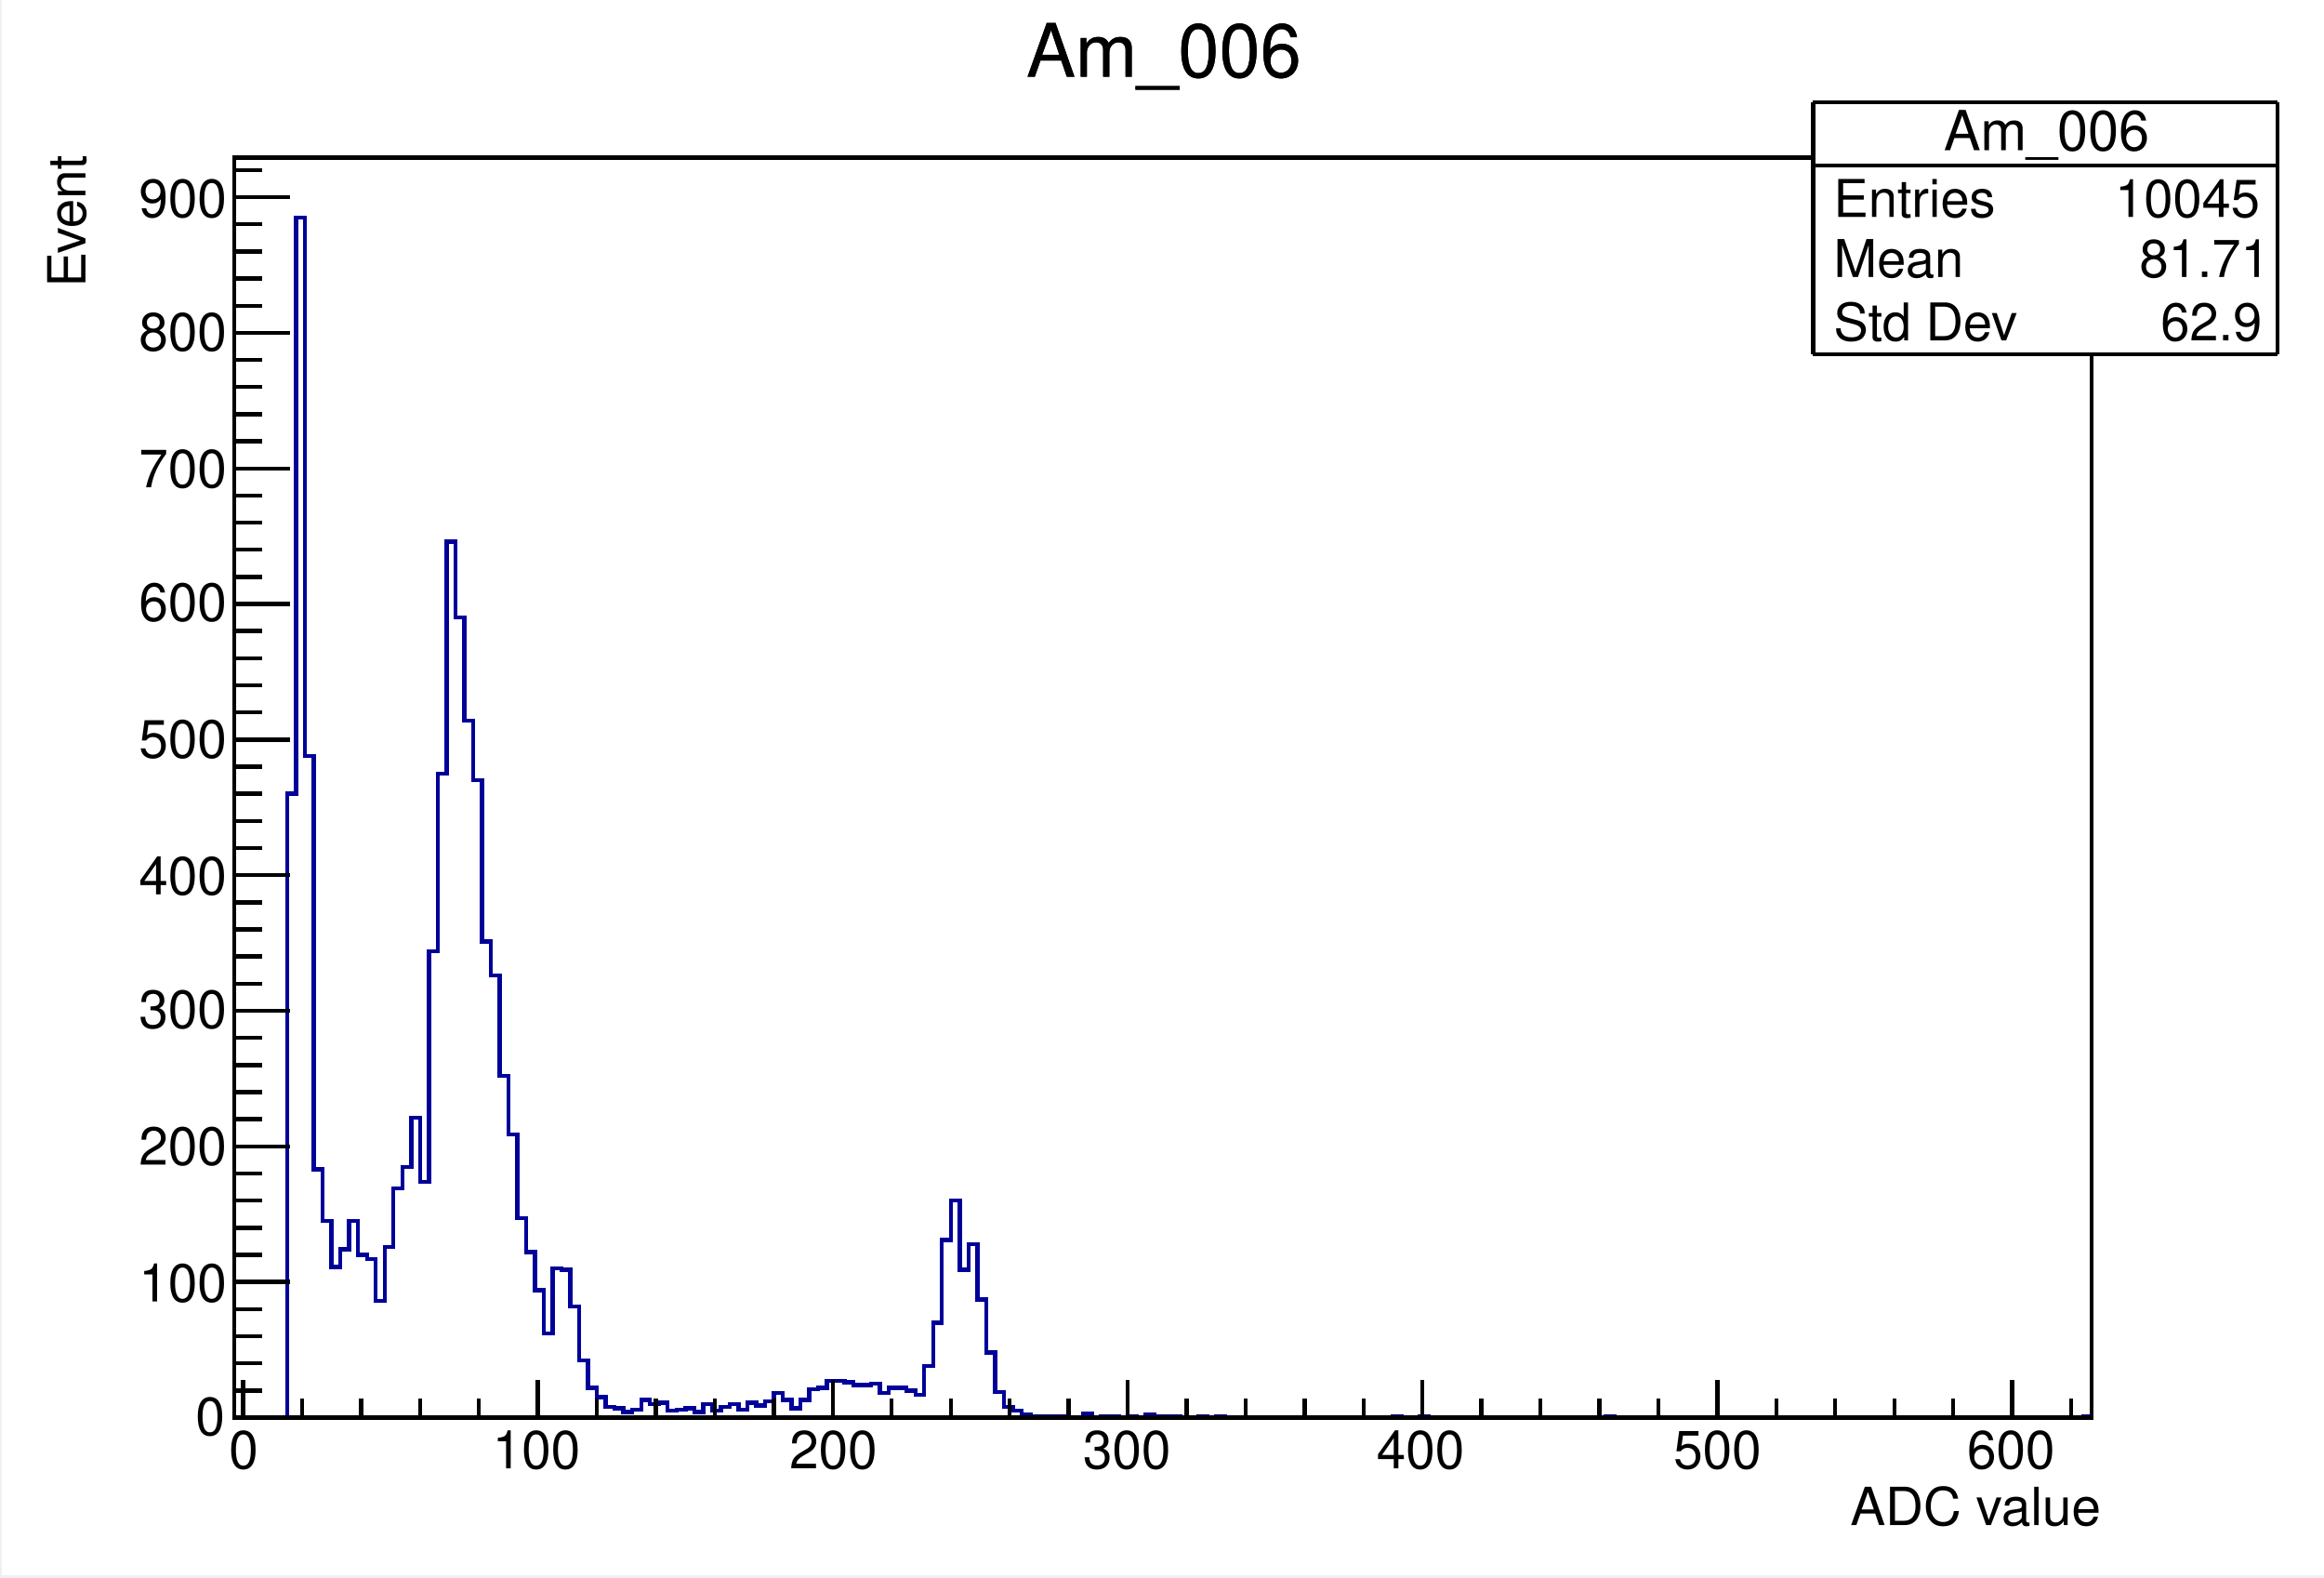
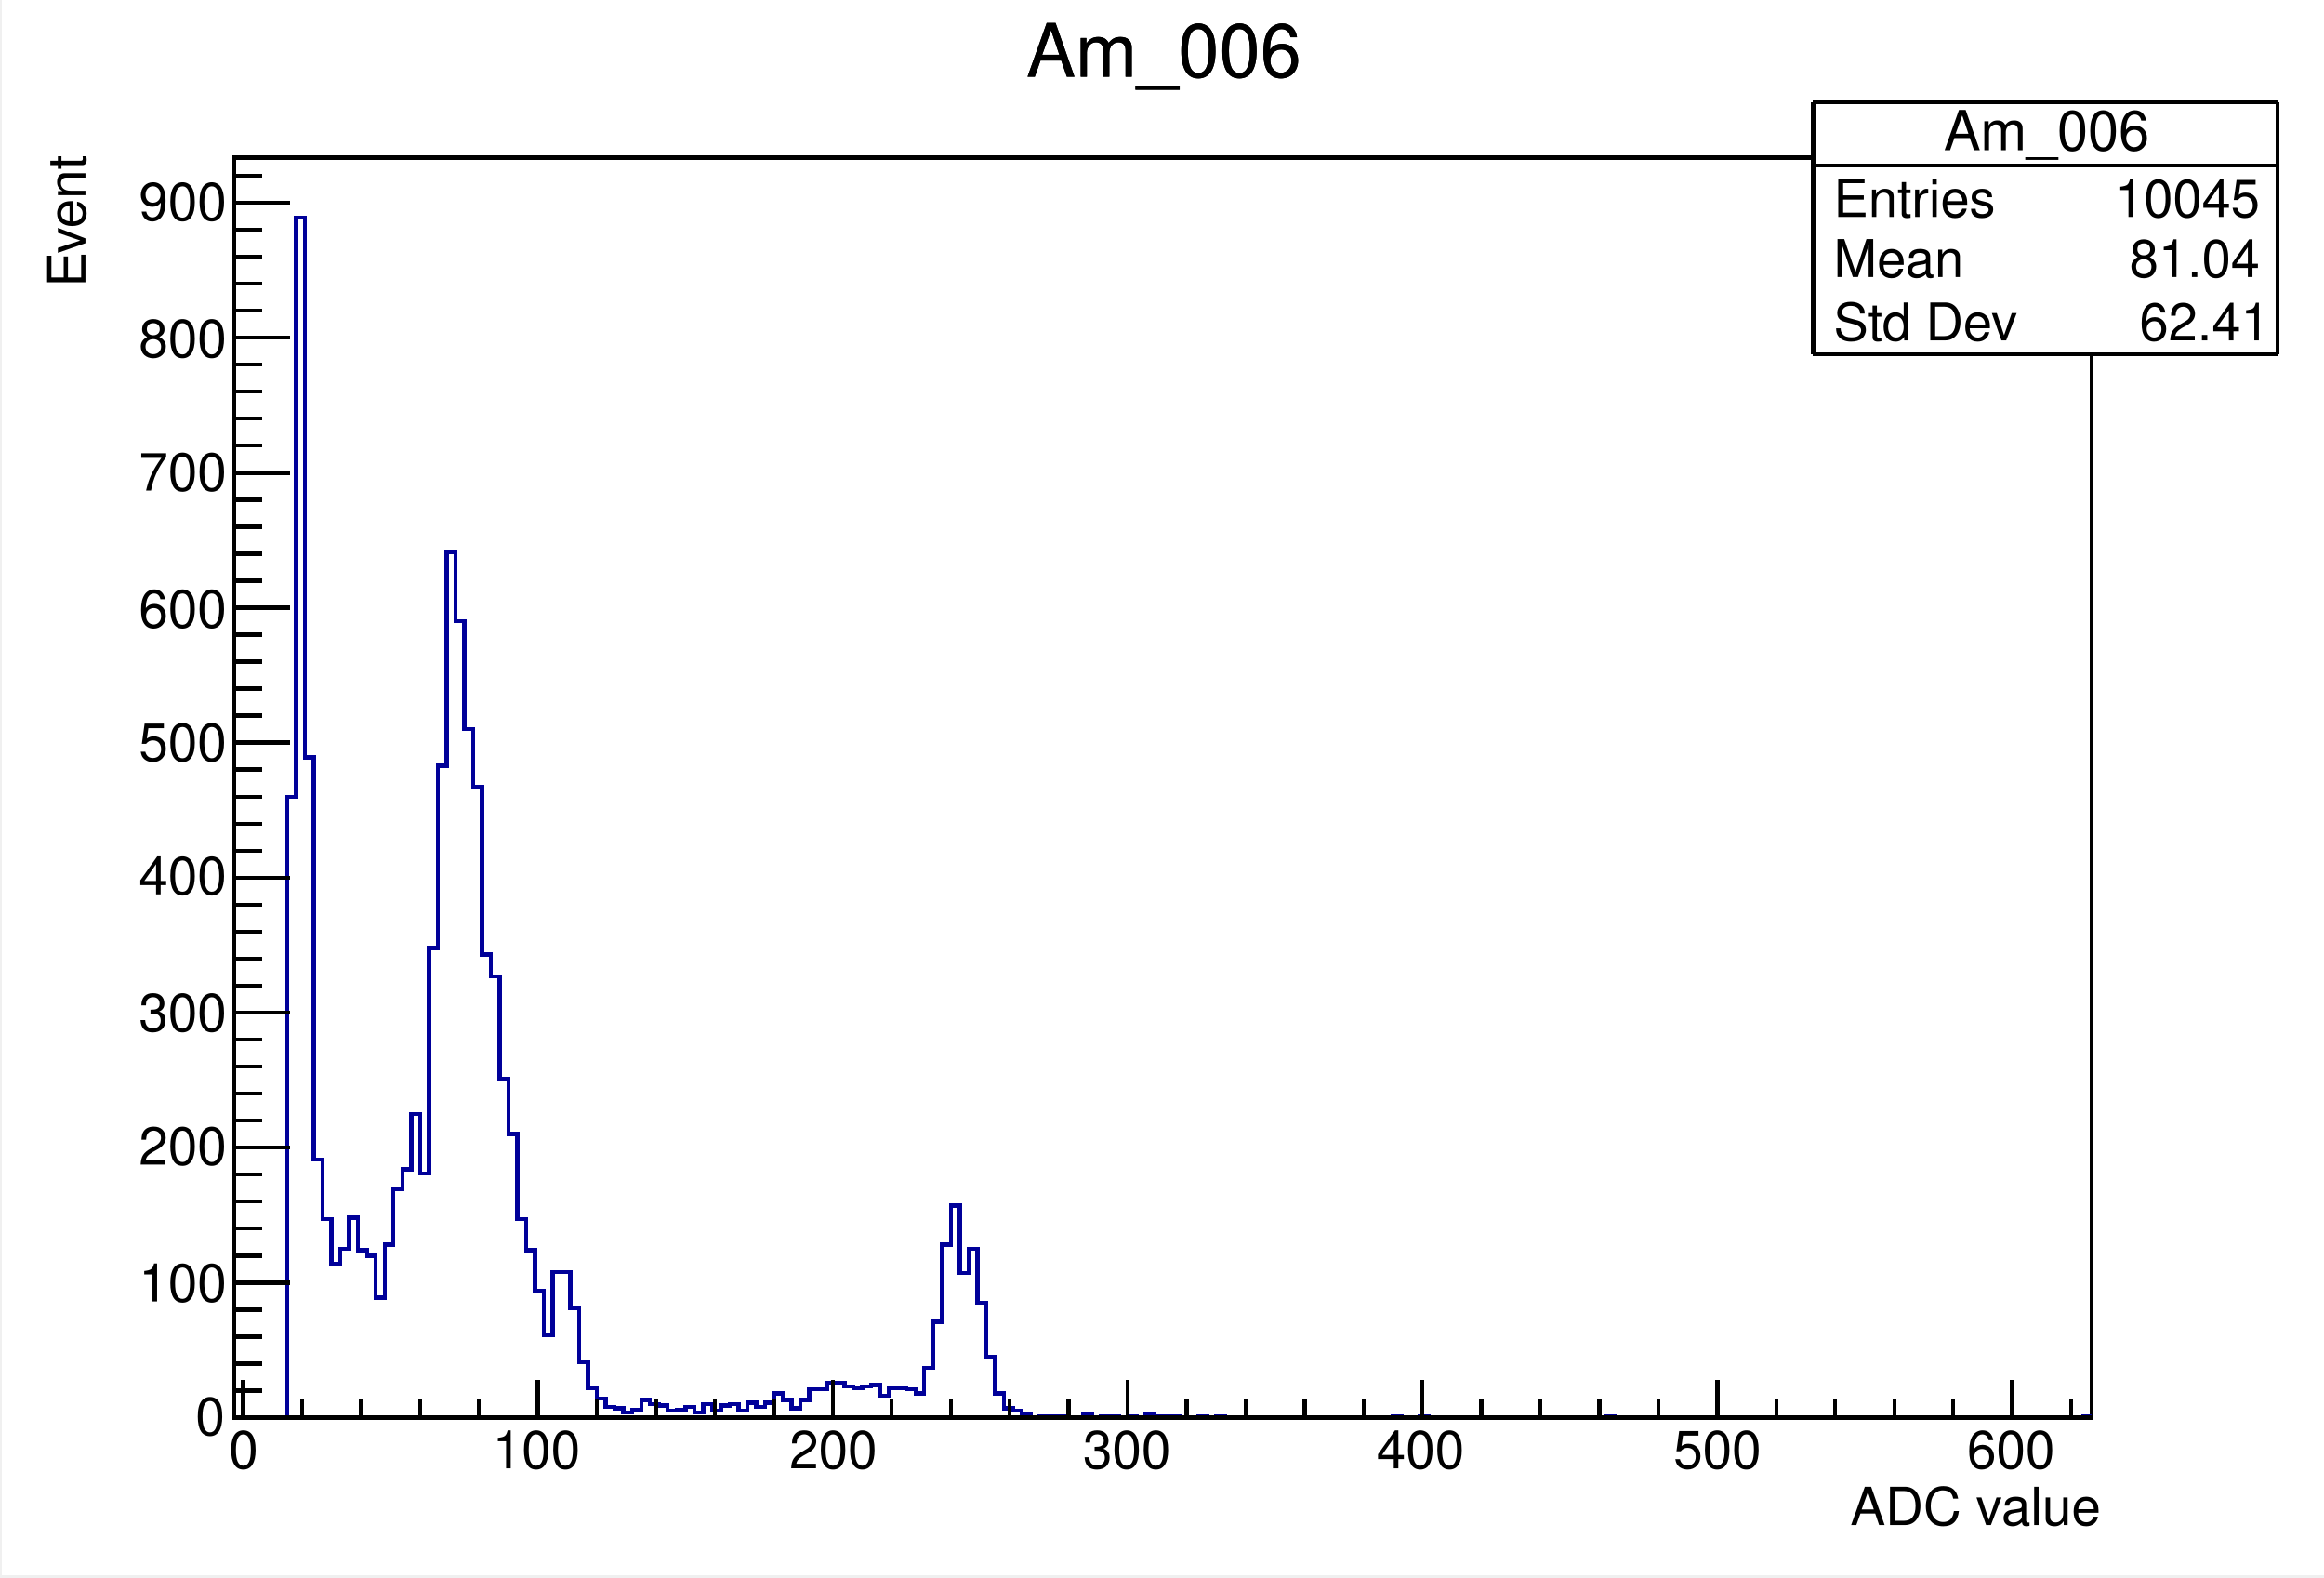
<svg xmlns="http://www.w3.org/2000/svg" width="567.429" height="384.969" viewBox="0 0 567.429 384.969" shape-rendering="crispEdges">
  <defs>
</defs>
  <rect x="0.5" y="0" width="566.929" height="384.469" fill="white" />
  <rect x="57.193" y="38.447" width="453.543" height="307.575" fill="white" />
  <rect x="57.193" y="38.447" width="453.543" height="307.575" fill="none" stroke="black" />
-   <path d="M57.193,346.022h 12.958v -152.257h 2.16v -140.672h 2.16v 131.404h 2.16v 100.953h 2.16v 12.578h 2.16v 11.254h 2.16v -4.303h 2.16v -6.951h 2.16v 8.275h 2.16v 0.993h 2.16v 10.261h 2.16v -13.24h  2.16v -14.233h 2.16v -5.296h 2.16v -11.916h 2.16v 15.557h 2.16v -56.269h 2.16v -43.36h 2.16v -56.6h 2.16v 18.536h 2.16v 25.155h 2.16v 14.564h 2.16v 39.388h 2.16v 8.275h 2.16v 24.494h 2.16v  14.233h 2.16v 20.522h 2.16v 8.275h 2.16v 9.268h 2.16v 10.592h 2.16v -15.888h 2.16v 0.331h 2.16v 8.937h 2.16v 13.24h 2.16v 6.62h 2.16v 2.317h 2.16v 2.317h 2.16v 0.331h 2.16v 0.993h  2.16v -0.662h 2.16v -2.317h 2.16v 0.993h 2.16v -0.331h 2.16v 1.986h 2.16v -0.331h 2.16v -0.331h 2.16v 0.993h 2.16v -1.986h 2.16v 1.655h 2.16v -0.993h 2.16v -0.662h 2.16v 1.324h  2.16v -1.655h 2.16v 0.662h 2.16v -0.993h 2.16v -1.986h 2.16v 1.655h 2.16v 1.986h 2.16v -1.986h 2.16v -2.648h 2.16v -0.331h 2.16v -1.655h 4.319v 0.331h 2.16v 0.662h 4.319v -0.331h  2.16v 2.317h 2.16v -1.324h 4.319v 0.662h 2.16v 0.993h 2.16v -6.951h 2.16v -10.592h 2.16v -20.191h 2.16v -9.599h 2.16v 16.881h 2.16v -6.289h 2.16v 13.571h 2.16v 12.909h 2.16v 9.599h 2.16v  3.641h 2.16v 0.993h 2.16v 0.993h 2.16v 0.331h 8.639v 0.331h 4.319v -0.993h 2.16v 0.993h 2.16v -0.331h 4.319v 0.331h 2.16v -0.331h 2.16v 0.331h 2.16v -0.662h 2.16v 0.331h 6.479v  0.331h 4.319v -0.331h 2.16v 0.331h 2.16v -0.331h 2.16v 0.331h 41.035v -0.331h 2.16v 0.331h 4.319v -0.331h 2.16v 0.331h 43.195v -0.331h 2.16v 0.331h 114.466v -0.331h 2.16" fill="none" stroke="#000099" />
+   <path d="M57.193,346.022h 12.958v -151.572h 2.16v -141.357h 2.16v 131.802h 2.16v 98.192h 2.16v 14.498h 2.16v 10.874h 2.16v -3.625h 2.16v -7.579h 2.16v 7.908h 2.16v 1.318h 2.16v 10.215h 2.16v -12.851h  2.16v -13.51h 2.16v -4.943h 2.16v -13.51h 2.16v 14.498h 2.16v -55.027h 2.16v -44.483h 2.16v -52.062h 2.16v 16.805h 2.16v 26.36h 2.16v 14.169h 2.16v 40.858h 2.16v 5.272h 2.16v 25.042h 2.16v  13.51h 2.16v 20.759h 2.16v 7.579h 2.16v 9.885h 2.16v 10.874h 2.16v -15.487h 4.319v 8.897h 2.16v 13.18h 2.16v 6.261h 2.16v 2.636h 2.16v 1.977h 2.16v 0.33h 2.16v 0.989h 2.16v -0.659h  2.16v -2.307h 2.16v 0.989h 2.16v 0.33h 2.16v 1.318h 2.16v -0.33h 2.16v -0.659h 2.16v 1.318h 2.16v -1.977h 2.16v 1.648h 2.16v -1.318h 2.16v -0.33h 2.16v 1.648h 2.16v -1.977h  2.16v 0.989h 2.16v -0.989h 2.16v -2.307h 2.16v 1.648h 2.16v 1.977h 2.16v -1.977h 2.16v -2.636h 4.319v -1.648h 4.319v 0.989h 2.16v 0.33h 2.16v -0.33h 2.16v -0.33h 2.16v 2.636h  2.16v -1.977h 4.319v 0.33h 2.16v 0.989h 2.16v -6.261h 2.16v -11.203h 2.16v -18.782h 2.16v -9.556h 2.16v 16.475h 2.16v -5.931h 2.16v 13.18h 2.16v 13.18h 2.16v 8.897h 2.16v 3.625h 2.16v  0.659h 2.16v 0.989h 2.16v 0.659h 2.16v -0.33h 6.479v 0.33h 4.319v -0.989h 2.16v 0.989h 2.16v -0.33h 4.319v 0.33h 2.16v -0.33h 2.16v 0.33h 2.16v -0.659h 2.16v 0.33h  6.479v 0.33h 4.319v -0.33h 2.16v 0.33h 2.16v -0.33h 2.16v 0.33h 41.035v -0.33h 2.16v 0.33h 4.319v -0.33h 2.16v 0.33h 43.195v -0.33h 2.16v 0.33h 114.466v -0.33h 2.16" fill="none" stroke="#000099" />
  <path d="M57.193,346.022h 453.543" fill="none" stroke="black" />
  <path d="M59.353,336.795v 9.227" fill="none" stroke="black" />
  <path d="M73.751,341.409v 4.614" fill="none" stroke="black" />
  <path d="M88.149,341.409v 4.614" fill="none" stroke="black" />
  <path d="M102.547,341.409v 4.614" fill="none" stroke="black" />
  <path d="M116.945,341.409v 4.614" fill="none" stroke="black" />
  <path d="M131.344,336.795v 9.227" fill="none" stroke="black" />
  <path d="M145.742,341.409v 4.614" fill="none" stroke="black" />
  <path d="M160.14,341.409v 4.614" fill="none" stroke="black" />
  <path d="M174.538,341.409v 4.614" fill="none" stroke="black" />
  <path d="M188.936,341.409v 4.614" fill="none" stroke="black" />
  <path d="M203.335,336.795v 9.227" fill="none" stroke="black" />
  <path d="M217.733,341.409v 4.614" fill="none" stroke="black" />
  <path d="M232.131,341.409v 4.614" fill="none" stroke="black" />
  <path d="M246.529,341.409v 4.614" fill="none" stroke="black" />
  <path d="M260.927,341.409v 4.614" fill="none" stroke="black" />
  <path d="M275.326,336.795v 9.227" fill="none" stroke="black" />
  <path d="M289.724,341.409v 4.614" fill="none" stroke="black" />
  <path d="M304.122,341.409v 4.614" fill="none" stroke="black" />
  <path d="M318.52,341.409v 4.614" fill="none" stroke="black" />
  <path d="M332.918,341.409v 4.614" fill="none" stroke="black" />
  <path d="M347.317,336.795v 9.227" fill="none" stroke="black" />
  <path d="M361.715,341.409v 4.614" fill="none" stroke="black" />
  <path d="M376.113,341.409v 4.614" fill="none" stroke="black" />
  <path d="M390.511,341.409v 4.614" fill="none" stroke="black" />
  <path d="M404.909,341.409v 4.614" fill="none" stroke="black" />
  <path d="M419.308,336.795v 9.227" fill="none" stroke="black" />
  <path d="M433.706,341.409v 4.614" fill="none" stroke="black" />
  <path d="M448.104,341.409v 4.614" fill="none" stroke="black" />
  <path d="M462.502,341.409v 4.614" fill="none" stroke="black" />
  <path d="M476.9,341.409v 4.614" fill="none" stroke="black" />
  <path d="M491.299,336.795v 9.227" fill="none" stroke="black" />
  <path d="M59.353,336.795v 9.227" fill="none" stroke="black" />
  <path d="M491.299,336.795v 9.227" fill="none" stroke="black" />
  <path d="M505.697,341.409v 4.614" fill="none" stroke="black" />
  <text xml:space="preserve" x="55.89" y="358.403" fill="black" font-size="12.845" font-family="Helvetica">0</text>
  <text xml:space="preserve" x="120.239" y="358.403" fill="black" font-size="12.845" font-family="Helvetica">100</text>
  <text xml:space="preserve" x="192.735" y="358.403" fill="black" font-size="12.845" font-family="Helvetica">200</text>
  <text xml:space="preserve" x="264.415" y="358.403" fill="black" font-size="12.845" font-family="Helvetica">300</text>
  <text xml:space="preserve" x="336.096" y="358.403" fill="black" font-size="12.845" font-family="Helvetica">400</text>
  <text xml:space="preserve" x="408.591" y="358.403" fill="black" font-size="12.845" font-family="Helvetica">500</text>
  <text xml:space="preserve" x="480.272" y="358.403" fill="black" font-size="12.845" font-family="Helvetica">600</text>
  <text xml:space="preserve" x="451.763" y="372.251" fill="black" font-size="12.845" font-family="Helvetica">ADC value</text>
  <path d="M57.193,346.022v -307.575" fill="none" stroke="black" />
  <path d="M70.799,346.022h -13.606" fill="none" stroke="black" />
-   <path d="M63.996,339.402h -6.803" fill="none" stroke="black" />
-   <path d="M63.996,332.783h -6.803" fill="none" stroke="black" />
-   <path d="M63.996,326.163h -6.803" fill="none" stroke="black" />
-   <path d="M63.996,319.543h -6.803" fill="none" stroke="black" />
-   <path d="M70.799,312.923h -13.606" fill="none" stroke="black" />
-   <path d="M63.996,306.303h -6.803" fill="none" stroke="black" />
-   <path d="M63.996,299.683h -6.803" fill="none" stroke="black" />
-   <path d="M63.996,293.063h -6.803" fill="none" stroke="black" />
-   <path d="M63.996,286.444h -6.803" fill="none" stroke="black" />
-   <path d="M70.799,279.824h -13.606" fill="none" stroke="black" />
-   <path d="M63.996,273.204h -6.803" fill="none" stroke="black" />
-   <path d="M63.996,266.584h -6.803" fill="none" stroke="black" />
-   <path d="M63.996,259.964h -6.803" fill="none" stroke="black" />
-   <path d="M63.996,253.344h -6.803" fill="none" stroke="black" />
-   <path d="M70.799,246.724h -13.606" fill="none" stroke="black" />
-   <path d="M63.996,240.104h -6.803" fill="none" stroke="black" />
-   <path d="M63.996,233.485h -6.803" fill="none" stroke="black" />
-   <path d="M63.996,226.865h -6.803" fill="none" stroke="black" />
-   <path d="M63.996,220.245h -6.803" fill="none" stroke="black" />
-   <path d="M70.799,213.625h -13.606" fill="none" stroke="black" />
-   <path d="M63.996,207.005h -6.803" fill="none" stroke="black" />
-   <path d="M63.996,200.385h -6.803" fill="none" stroke="black" />
-   <path d="M63.996,193.765h -6.803" fill="none" stroke="black" />
-   <path d="M63.996,187.146h -6.803" fill="none" stroke="black" />
-   <path d="M70.799,180.526h -13.606" fill="none" stroke="black" />
-   <path d="M63.996,173.906h -6.803" fill="none" stroke="black" />
-   <path d="M63.996,167.286h -6.803" fill="none" stroke="black" />
-   <path d="M63.996,160.666h -6.803" fill="none" stroke="black" />
-   <path d="M63.996,154.046h -6.803" fill="none" stroke="black" />
-   <path d="M70.799,147.426h -13.606" fill="none" stroke="black" />
-   <path d="M63.996,140.807h -6.803" fill="none" stroke="black" />
-   <path d="M63.996,134.187h -6.803" fill="none" stroke="black" />
-   <path d="M63.996,127.567h -6.803" fill="none" stroke="black" />
-   <path d="M63.996,120.947h -6.803" fill="none" stroke="black" />
-   <path d="M70.799,114.327h -13.606" fill="none" stroke="black" />
-   <path d="M63.996,107.707h -6.803" fill="none" stroke="black" />
-   <path d="M63.996,101.087h -6.803" fill="none" stroke="black" />
-   <path d="M63.996,94.468h -6.803" fill="none" stroke="black" />
-   <path d="M63.996,87.848h -6.803" fill="none" stroke="black" />
-   <path d="M70.799,81.228h -13.606" fill="none" stroke="black" />
-   <path d="M63.996,74.608h -6.803" fill="none" stroke="black" />
-   <path d="M63.996,67.988h -6.803" fill="none" stroke="black" />
-   <path d="M63.996,61.368h -6.803" fill="none" stroke="black" />
-   <path d="M63.996,54.748h -6.803" fill="none" stroke="black" />
-   <path d="M70.799,48.129h -13.606" fill="none" stroke="black" />
-   <path d="M70.799,48.129h -13.606" fill="none" stroke="black" />
-   <path d="M63.996,41.509h -6.803" fill="none" stroke="black" />
+   <path d="M63.996,339.432h -6.803" fill="none" stroke="black" />
+   <path d="M63.996,332.842h -6.803" fill="none" stroke="black" />
+   <path d="M63.996,326.252h -6.803" fill="none" stroke="black" />
+   <path d="M63.996,319.662h -6.803" fill="none" stroke="black" />
+   <path d="M70.799,313.072h -13.606" fill="none" stroke="black" />
+   <path d="M63.996,306.482h -6.803" fill="none" stroke="black" />
+   <path d="M63.996,299.892h -6.803" fill="none" stroke="black" />
+   <path d="M63.996,293.302h -6.803" fill="none" stroke="black" />
+   <path d="M63.996,286.712h -6.803" fill="none" stroke="black" />
+   <path d="M70.799,280.121h -13.606" fill="none" stroke="black" />
+   <path d="M63.996,273.531h -6.803" fill="none" stroke="black" />
+   <path d="M63.996,266.941h -6.803" fill="none" stroke="black" />
+   <path d="M63.996,260.351h -6.803" fill="none" stroke="black" />
+   <path d="M63.996,253.761h -6.803" fill="none" stroke="black" />
+   <path d="M70.799,247.171h -13.606" fill="none" stroke="black" />
+   <path d="M63.996,240.581h -6.803" fill="none" stroke="black" />
+   <path d="M63.996,233.991h -6.803" fill="none" stroke="black" />
+   <path d="M63.996,227.401h -6.803" fill="none" stroke="black" />
+   <path d="M63.996,220.811h -6.803" fill="none" stroke="black" />
+   <path d="M70.799,214.221h -13.606" fill="none" stroke="black" />
+   <path d="M63.996,207.631h -6.803" fill="none" stroke="black" />
+   <path d="M63.996,201.041h -6.803" fill="none" stroke="black" />
+   <path d="M63.996,194.451h -6.803" fill="none" stroke="black" />
+   <path d="M63.996,187.86h -6.803" fill="none" stroke="black" />
+   <path d="M70.799,181.27h -13.606" fill="none" stroke="black" />
+   <path d="M63.996,174.68h -6.803" fill="none" stroke="black" />
+   <path d="M63.996,168.09h -6.803" fill="none" stroke="black" />
+   <path d="M63.996,161.5h -6.803" fill="none" stroke="black" />
+   <path d="M63.996,154.91h -6.803" fill="none" stroke="black" />
+   <path d="M70.799,148.32h -13.606" fill="none" stroke="black" />
+   <path d="M63.996,141.73h -6.803" fill="none" stroke="black" />
+   <path d="M63.996,135.14h -6.803" fill="none" stroke="black" />
+   <path d="M63.996,128.55h -6.803" fill="none" stroke="black" />
+   <path d="M63.996,121.96h -6.803" fill="none" stroke="black" />
+   <path d="M70.799,115.37h -13.606" fill="none" stroke="black" />
+   <path d="M63.996,108.78h -6.803" fill="none" stroke="black" />
+   <path d="M63.996,102.189h -6.803" fill="none" stroke="black" />
+   <path d="M63.996,95.599h -6.803" fill="none" stroke="black" />
+   <path d="M63.996,89.009h -6.803" fill="none" stroke="black" />
+   <path d="M70.799,82.419h -13.606" fill="none" stroke="black" />
+   <path d="M63.996,75.829h -6.803" fill="none" stroke="black" />
+   <path d="M63.996,69.239h -6.803" fill="none" stroke="black" />
+   <path d="M63.996,62.649h -6.803" fill="none" stroke="black" />
+   <path d="M63.996,56.059h -6.803" fill="none" stroke="black" />
+   <path d="M70.799,49.469h -13.606" fill="none" stroke="black" />
+   <path d="M70.799,49.469h -13.606" fill="none" stroke="black" />
+   <path d="M63.996,42.879h -6.803" fill="none" stroke="black" />
  <text xml:space="preserve" x="47.744" y="350.258" fill="black" font-size="12.845" font-family="Helvetica">0</text>
  <text xml:space="preserve" x="33.897" y="317.676" fill="black" font-size="12.845" font-family="Helvetica">100</text>
  <text xml:space="preserve" x="33.897" y="284.279" fill="black" font-size="12.845" font-family="Helvetica">200</text>
-   <text xml:space="preserve" x="33.897" y="250.882" fill="black" font-size="12.845" font-family="Helvetica">300</text>
+   <text xml:space="preserve" x="33.897" y="251.697" fill="black" font-size="12.845" font-family="Helvetica">300</text>
  <text xml:space="preserve" x="33.897" y="218.3" fill="black" font-size="12.845" font-family="Helvetica">400</text>
-   <text xml:space="preserve" x="33.897" y="184.904" fill="black" font-size="12.845" font-family="Helvetica">500</text>
-   <text xml:space="preserve" x="33.897" y="151.507" fill="black" font-size="12.845" font-family="Helvetica">600</text>
-   <text xml:space="preserve" x="33.897" y="118.925" fill="black" font-size="12.845" font-family="Helvetica">700</text>
-   <text xml:space="preserve" x="33.897" y="85.528" fill="black" font-size="12.845" font-family="Helvetica">800</text>
-   <text xml:space="preserve" x="33.897" y="52.946" fill="black" font-size="12.845" font-family="Helvetica">900</text>
+   <text xml:space="preserve" x="33.897" y="185.718" fill="black" font-size="12.845" font-family="Helvetica">500</text>
+   <text xml:space="preserve" x="33.897" y="153.136" fill="black" font-size="12.845" font-family="Helvetica">600</text>
+   <text xml:space="preserve" x="33.897" y="119.739" fill="black" font-size="12.845" font-family="Helvetica">700</text>
+   <text xml:space="preserve" x="33.897" y="87.157" fill="black" font-size="12.845" font-family="Helvetica">800</text>
+   <text xml:space="preserve" x="33.897" y="53.761" fill="black" font-size="12.845" font-family="Helvetica">900</text>
  <g transform="rotate(-90,20.8638,70.0516)">
    <text xml:space="preserve" x="20.864" y="70.052" fill="black" font-size="12.845" font-family="Helvetica">Event</text>
  </g>
  <text xml:space="preserve" x="250.568" y="18.735" fill="black" font-size="18.032" font-family="Helvetica">Am_006</text>
  <rect x="442.705" y="24.991" width="113.386" height="61.515" fill="white" />
  <path d="M442.705,86.506h 113.386" fill="none" stroke="black" />
  <path d="M556.091,86.506v -61.515" fill="none" stroke="black" />
  <path d="M556.091,24.991h -113.386" fill="none" stroke="black" />
  <path d="M442.705,24.991v 61.515" fill="none" stroke="black" />
  <text xml:space="preserve" x="474.57" y="36.655" fill="black" font-size="13.48" font-family="Helvetica">Am_006</text>
  <path d="M442.705,40.369h 113.386" fill="none" stroke="black" />
  <text xml:space="preserve" x="447.69" y="52.946" fill="black" font-size="12.719" font-family="Helvetica">Entries </text>
  <text xml:space="preserve" x="512.854" y="52.946" fill="black" font-size="12.719" font-family="Helvetica"> 10045</text>
  <text xml:space="preserve" x="447.69" y="67.608" fill="black" font-size="12.719" font-family="Helvetica">Mean  </text>
-   <text xml:space="preserve" x="515.298" y="67.608" fill="black" font-size="12.719" font-family="Helvetica">  81.71</text>
+   <text xml:space="preserve" x="512.854" y="67.608" fill="black" font-size="12.719" font-family="Helvetica">  81.04</text>
  <text xml:space="preserve" x="447.69" y="83.084" fill="black" font-size="12.719" font-family="Helvetica">Std Dev   </text>
-   <text xml:space="preserve" x="516.927" y="83.084" fill="black" font-size="12.719" font-family="Helvetica">   62.9</text>
+   <text xml:space="preserve" x="515.298" y="83.084" fill="black" font-size="12.719" font-family="Helvetica">  62.41</text>
  <text xml:space="preserve" x="250.568" y="18.735" fill="black" font-size="18.032" font-family="Helvetica">Am_006</text>
</svg>
